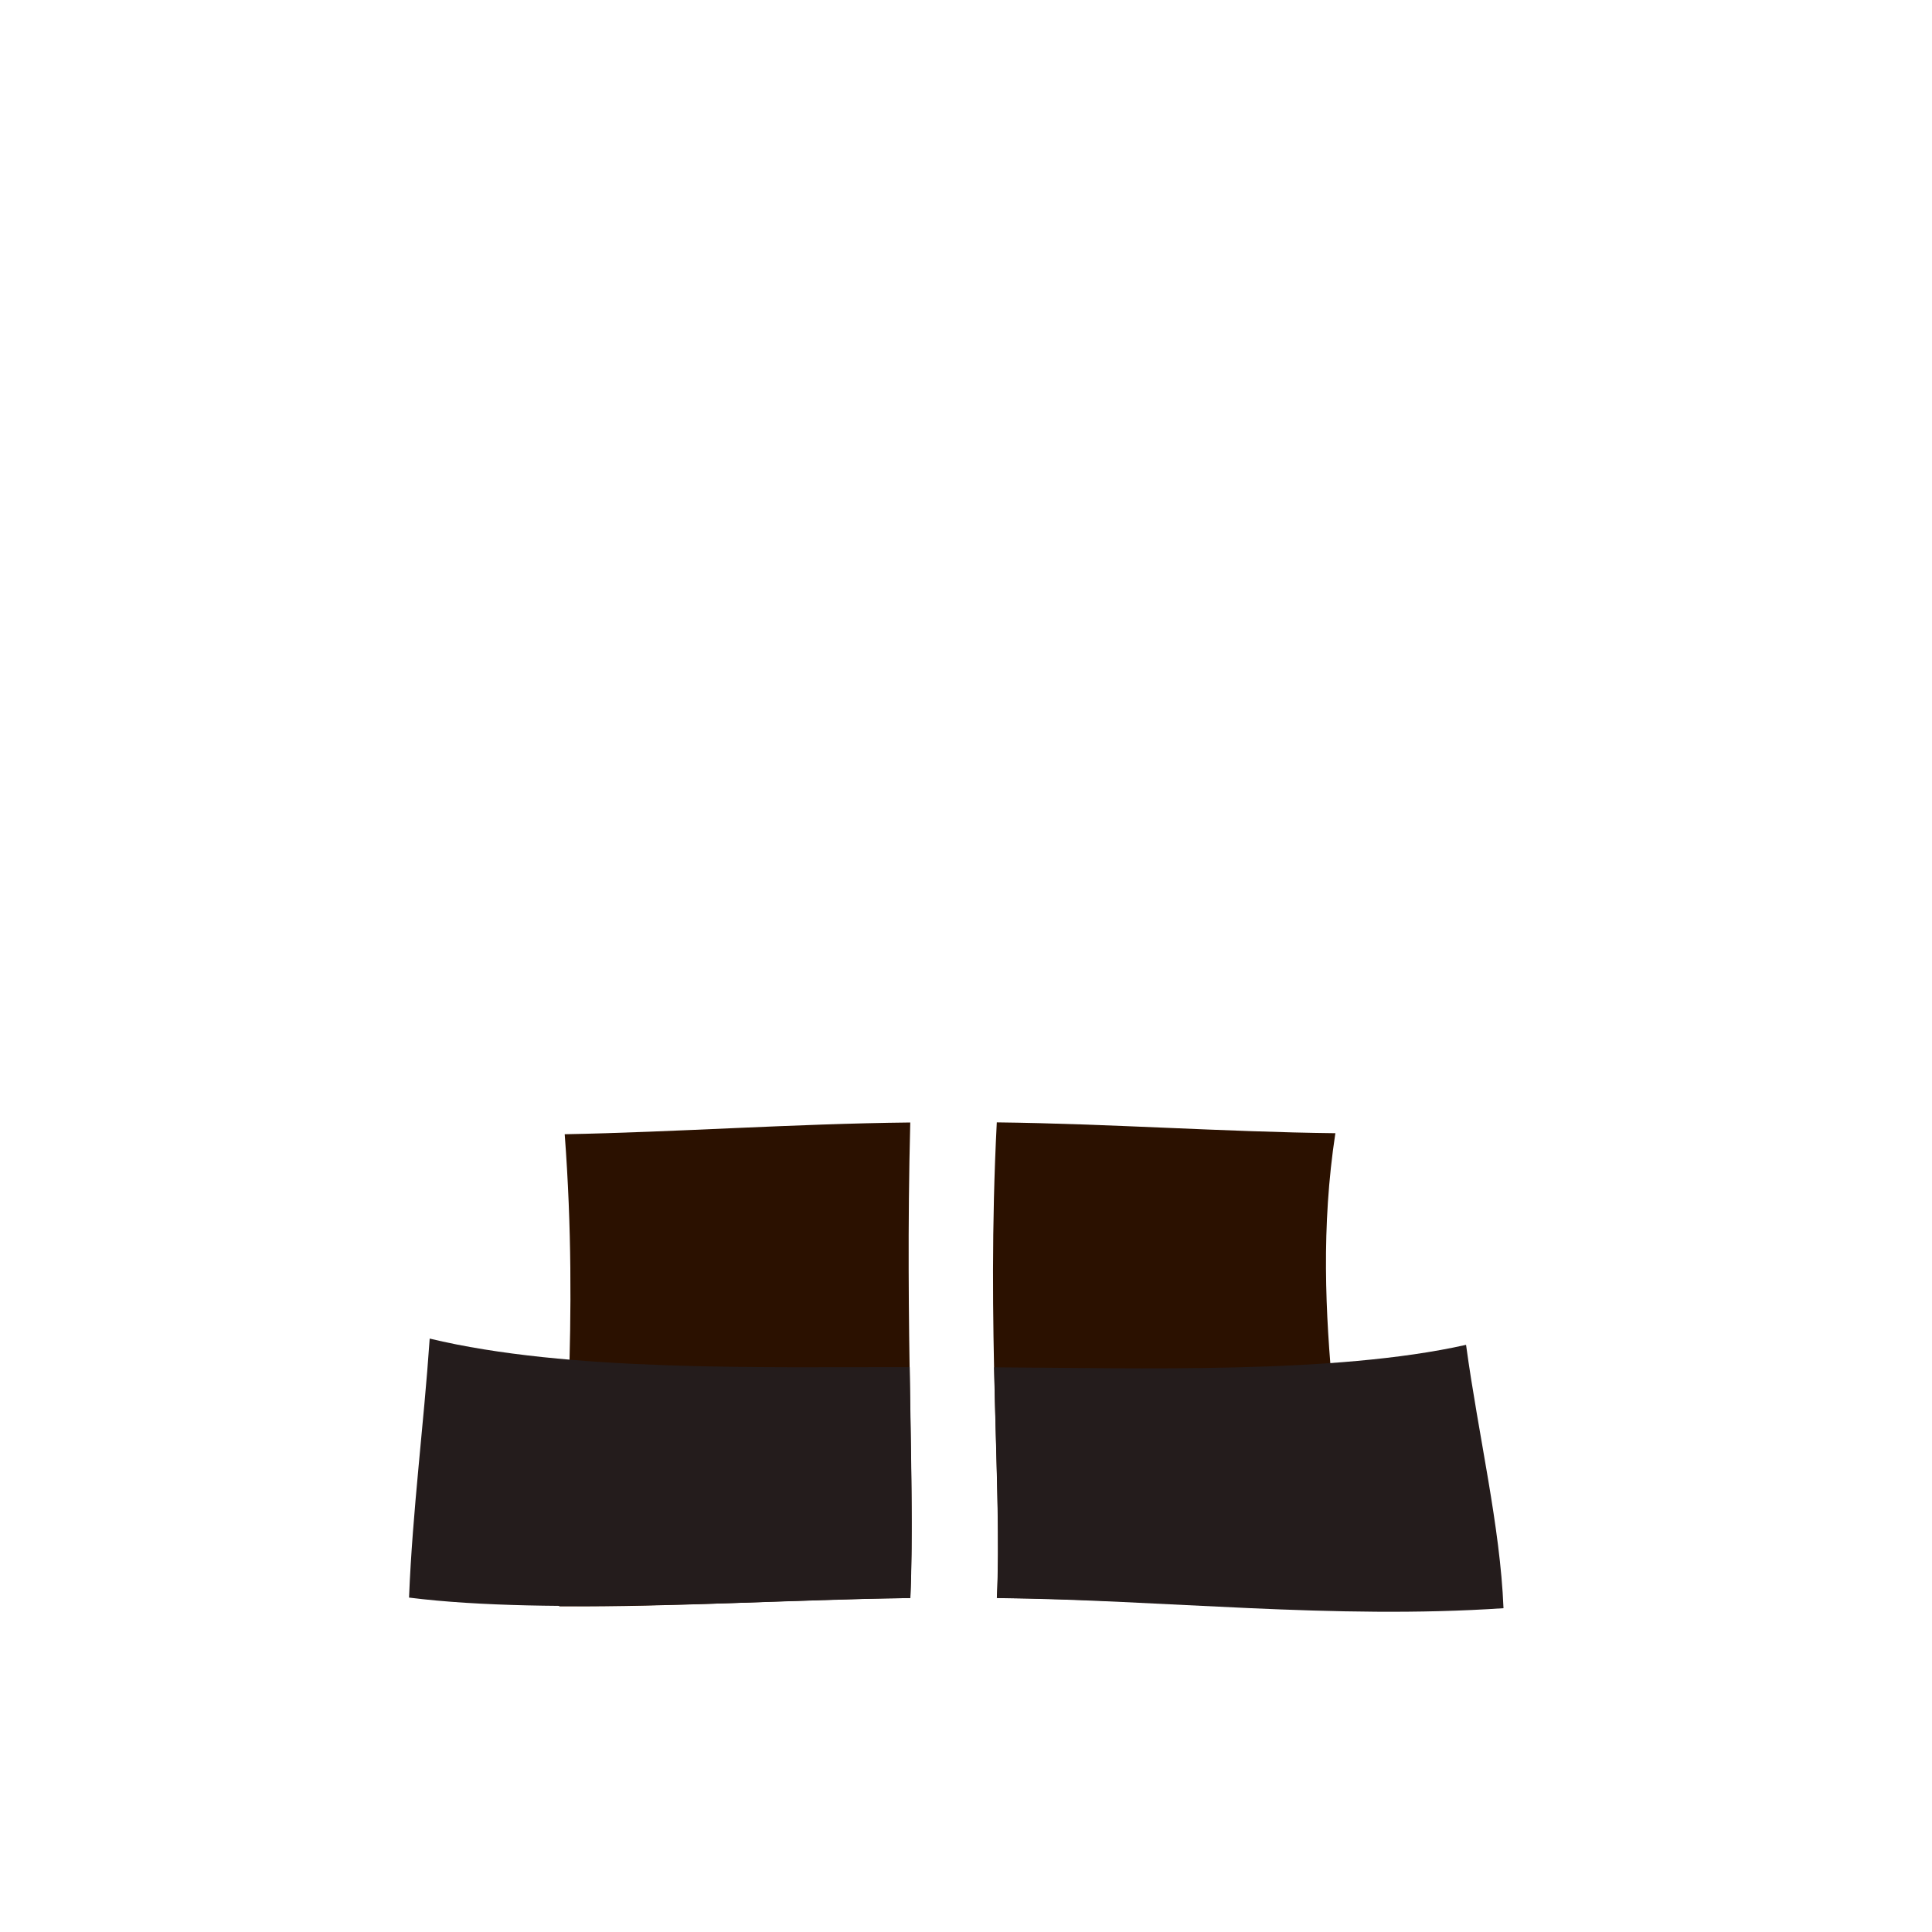
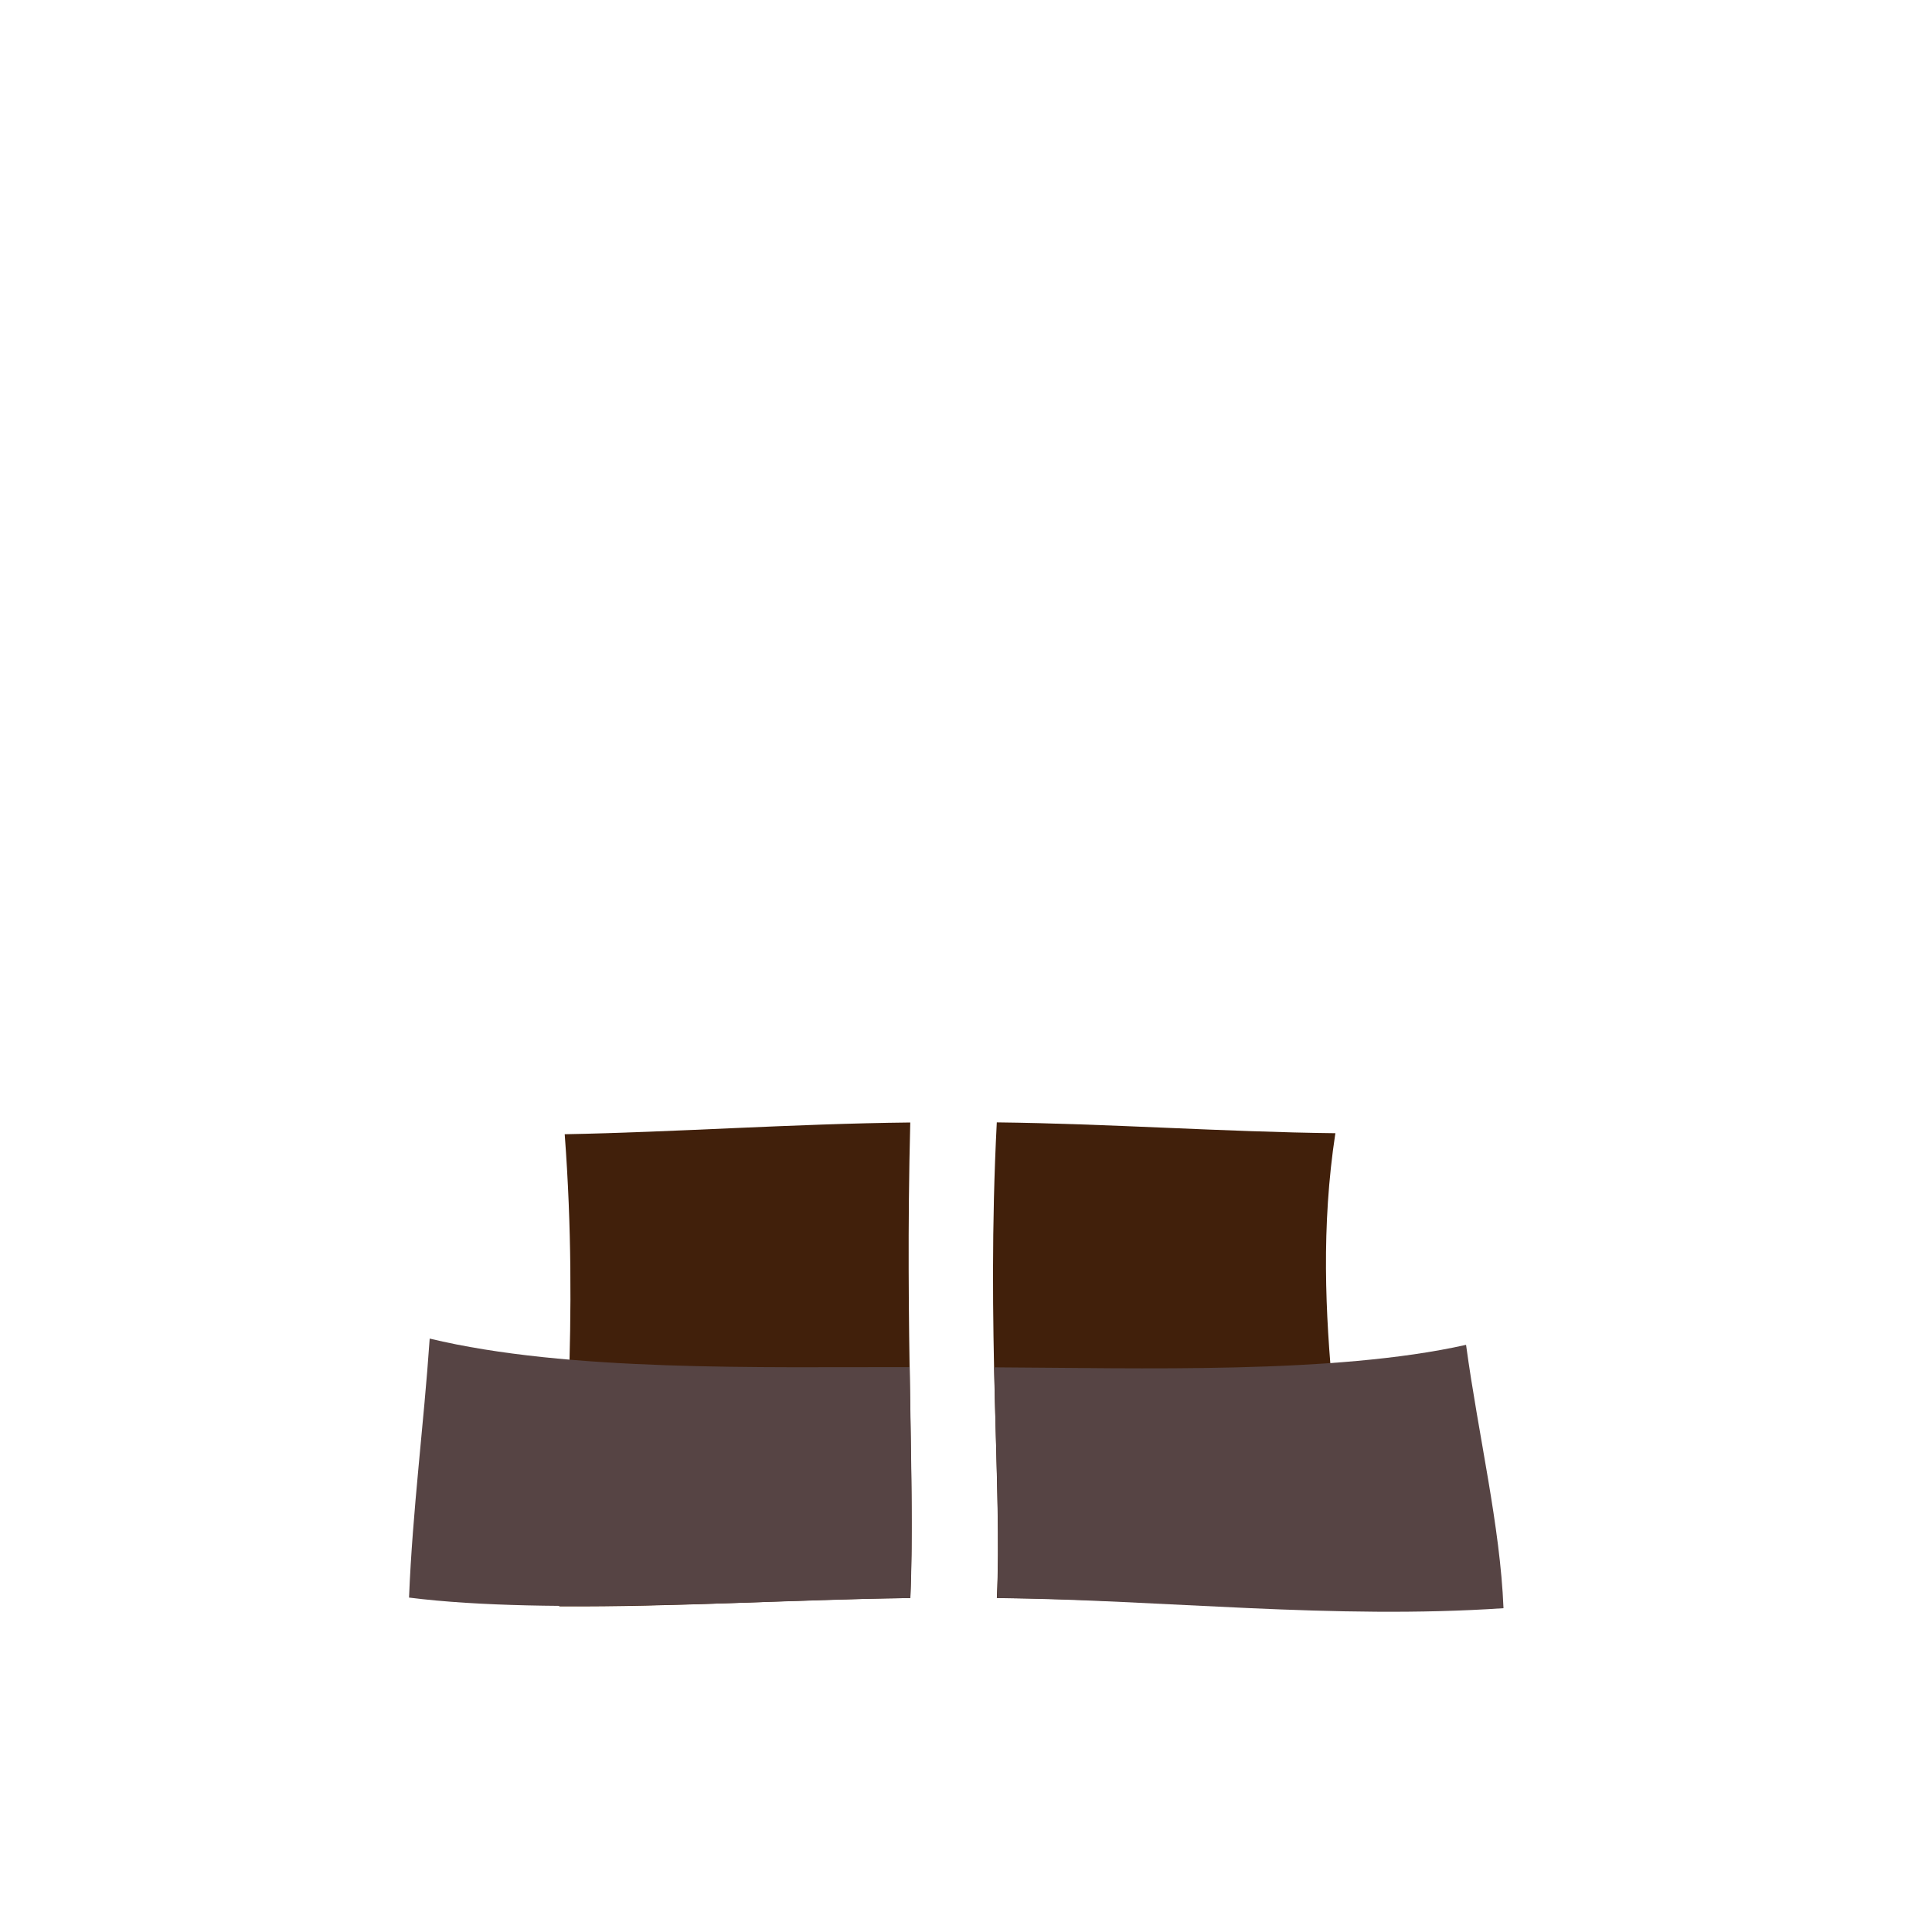
<svg xmlns="http://www.w3.org/2000/svg" width="64" height="64" viewBox="0 0 16.933 16.933" version="1.1" id="svg1">
  <defs id="defs1">
    </defs>
  <g id="layer1">
    <g id="g5" transform="translate(0.02300186,2.875232)">
      <g id="g2" transform="translate(-0.6900558,-2.645214)">
-         <path style="fill:#2b1100;stroke-width:0.265" id="rect1" width="3.082" height="4.163" x="5.566" y="9.615" d="m 5.617,9.711 c 0.971,-0.018 1.999,-0.092 3.028,-0.103 -0.047,1.838 0.042,3.206 4.052e-4,4.168 -1.026,0.011 -2.048,0.08 -3.077,0.073 0.032,-1.186 0.172,-2.494 0.048,-4.138 z" />
-         <path style="fill:#241c1c;stroke-width:0.265" id="rect2" width="4.393" height="2.346" x="4.255" y="11.432" d="m 4.433,11.502 c 1.211,0.292 2.915,0.248 4.207,0.25 0.012,0.811 0.03,1.482 0.006,2.024 -1.221,0.013 -3.159,0.152 -4.394,-0.004 0.031,-0.769 0.129,-1.509 0.181,-2.269 z" />
+         <path style="fill:#41200b;stroke-width:0.265;fill-opacity:1" id="rect1" width="3.082" height="4.163" x="5.566" y="9.615" d="m 5.617,9.711 c 0.971,-0.018 1.999,-0.092 3.028,-0.103 -0.047,1.838 0.042,3.206 4.052e-4,4.168 -1.026,0.011 -2.048,0.08 -3.077,0.073 0.032,-1.186 0.172,-2.494 0.048,-4.138 z" />
+         <path style="fill:#564444;stroke-width:0.265;fill-opacity:1" id="rect2" width="4.393" height="2.346" x="4.255" y="11.432" d="m 4.433,11.502 c 1.211,0.292 2.915,0.248 4.207,0.25 0.012,0.811 0.03,1.482 0.006,2.024 -1.221,0.013 -3.159,0.152 -4.394,-0.004 0.031,-0.769 0.129,-1.509 0.181,-2.269 z" />
      </g>
      <g id="g4" transform="matrix(-1,0,0,1,17.3664,-2.645214)">
-         <path style="fill:#2b1100;stroke-width:0.265" id="rect3" width="3.082" height="4.163" x="5.566" y="9.615" d="m 5.685,9.702 c 0.977,-0.011 1.991,-0.084 2.968,-0.095 0.094,1.836 -0.047,3.216 -4.178e-4,4.168 -1.029,0.011 -2.063,0.084 -3.105,0.109 -0.012,-1.111 0.388,-2.545 0.138,-4.182 z" />
-         <path style="fill:#241c1c;stroke-width:0.265" id="rect4" width="4.393" height="2.346" x="4.255" y="11.432" d="m 4.541,11.557 c 1.148,0.258 2.855,0.203 4.135,0.197 -0.017,0.813 -0.051,1.486 -0.025,2.022 -1.466,0.016 -2.946,0.19 -4.439,0.089 0.029,-0.722 0.218,-1.502 0.328,-2.307 z" />
+         <path style="fill:#41200b;stroke-width:0.265;fill-opacity:1" id="rect3" width="3.082" height="4.163" x="5.566" y="9.615" d="m 5.685,9.702 c 0.977,-0.011 1.991,-0.084 2.968,-0.095 0.094,1.836 -0.047,3.216 -4.179e-4,4.168 -1.029,0.011 -2.063,0.084 -3.105,0.109 -0.012,-1.111 0.388,-2.545 0.138,-4.182 z" />
+         <path style="fill:#564444;stroke-width:0.265;fill-opacity:1" id="rect4" width="4.393" height="2.346" x="4.255" y="11.432" d="m 4.541,11.557 c 1.148,0.258 2.855,0.203 4.135,0.197 -0.017,0.813 -0.051,1.486 -0.025,2.022 -1.466,0.016 -2.946,0.19 -4.439,0.089 0.029,-0.722 0.218,-1.502 0.328,-2.307 z" />
      </g>
    </g>
  </g>
</svg>
